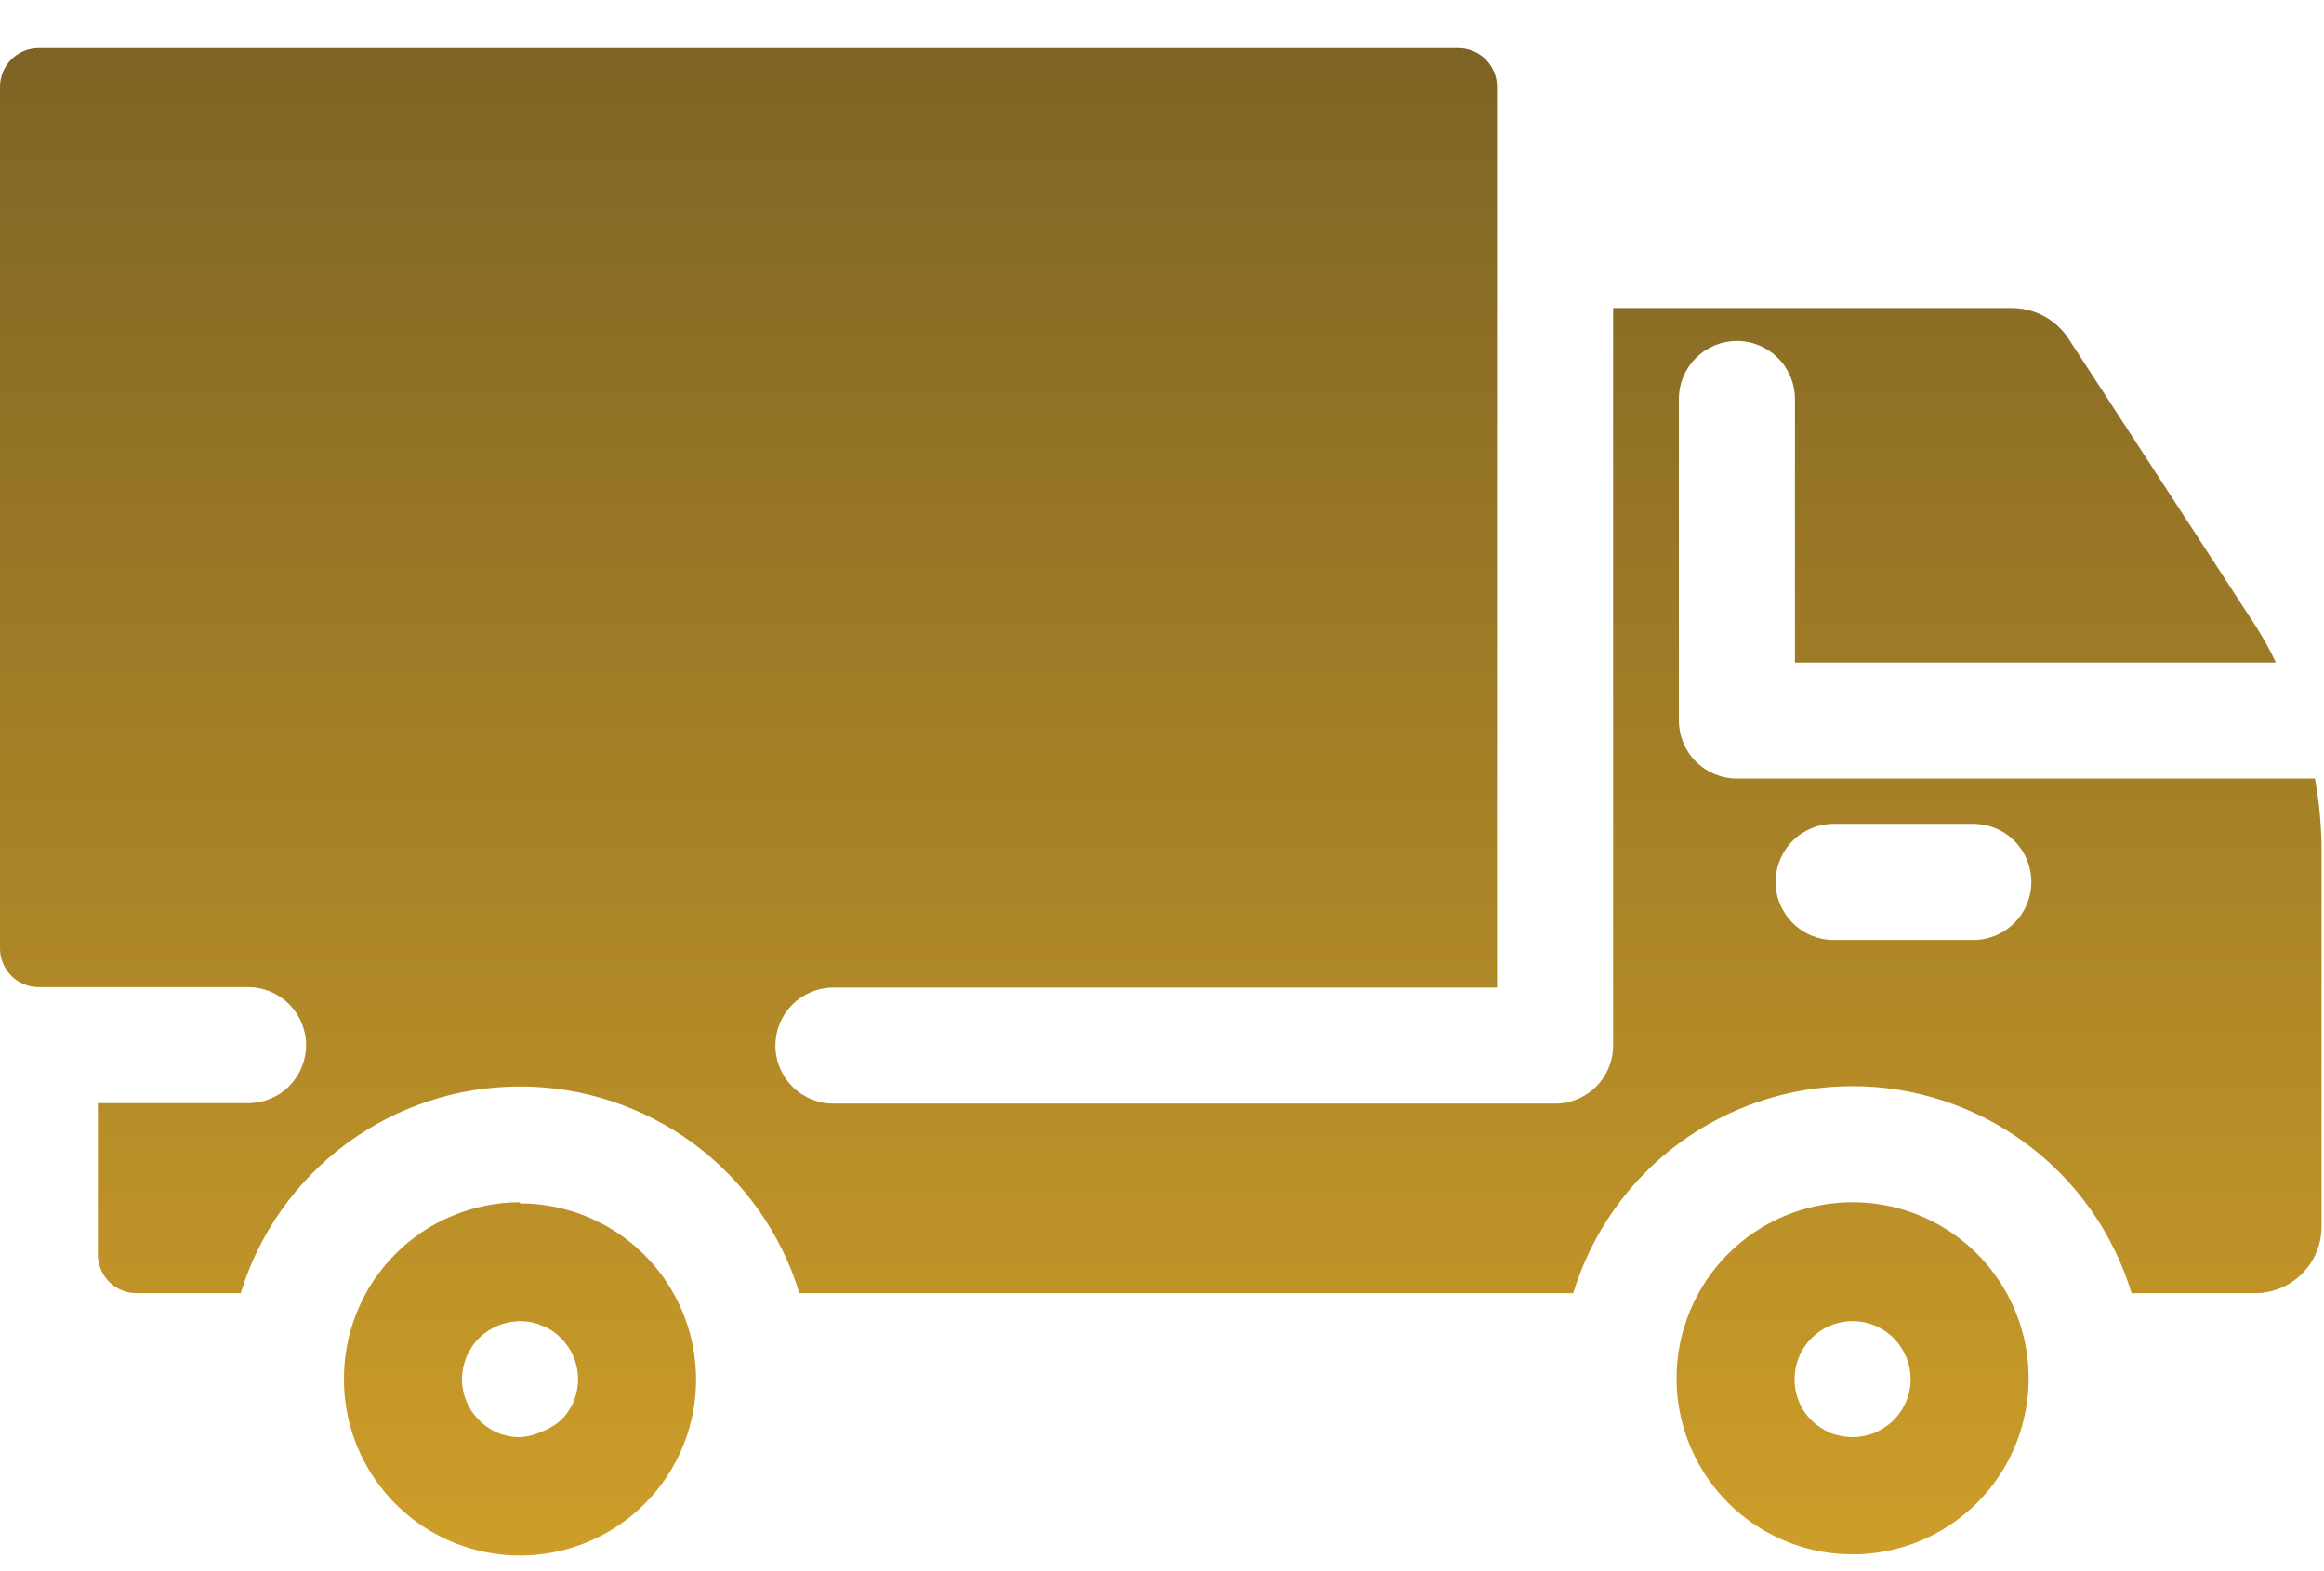
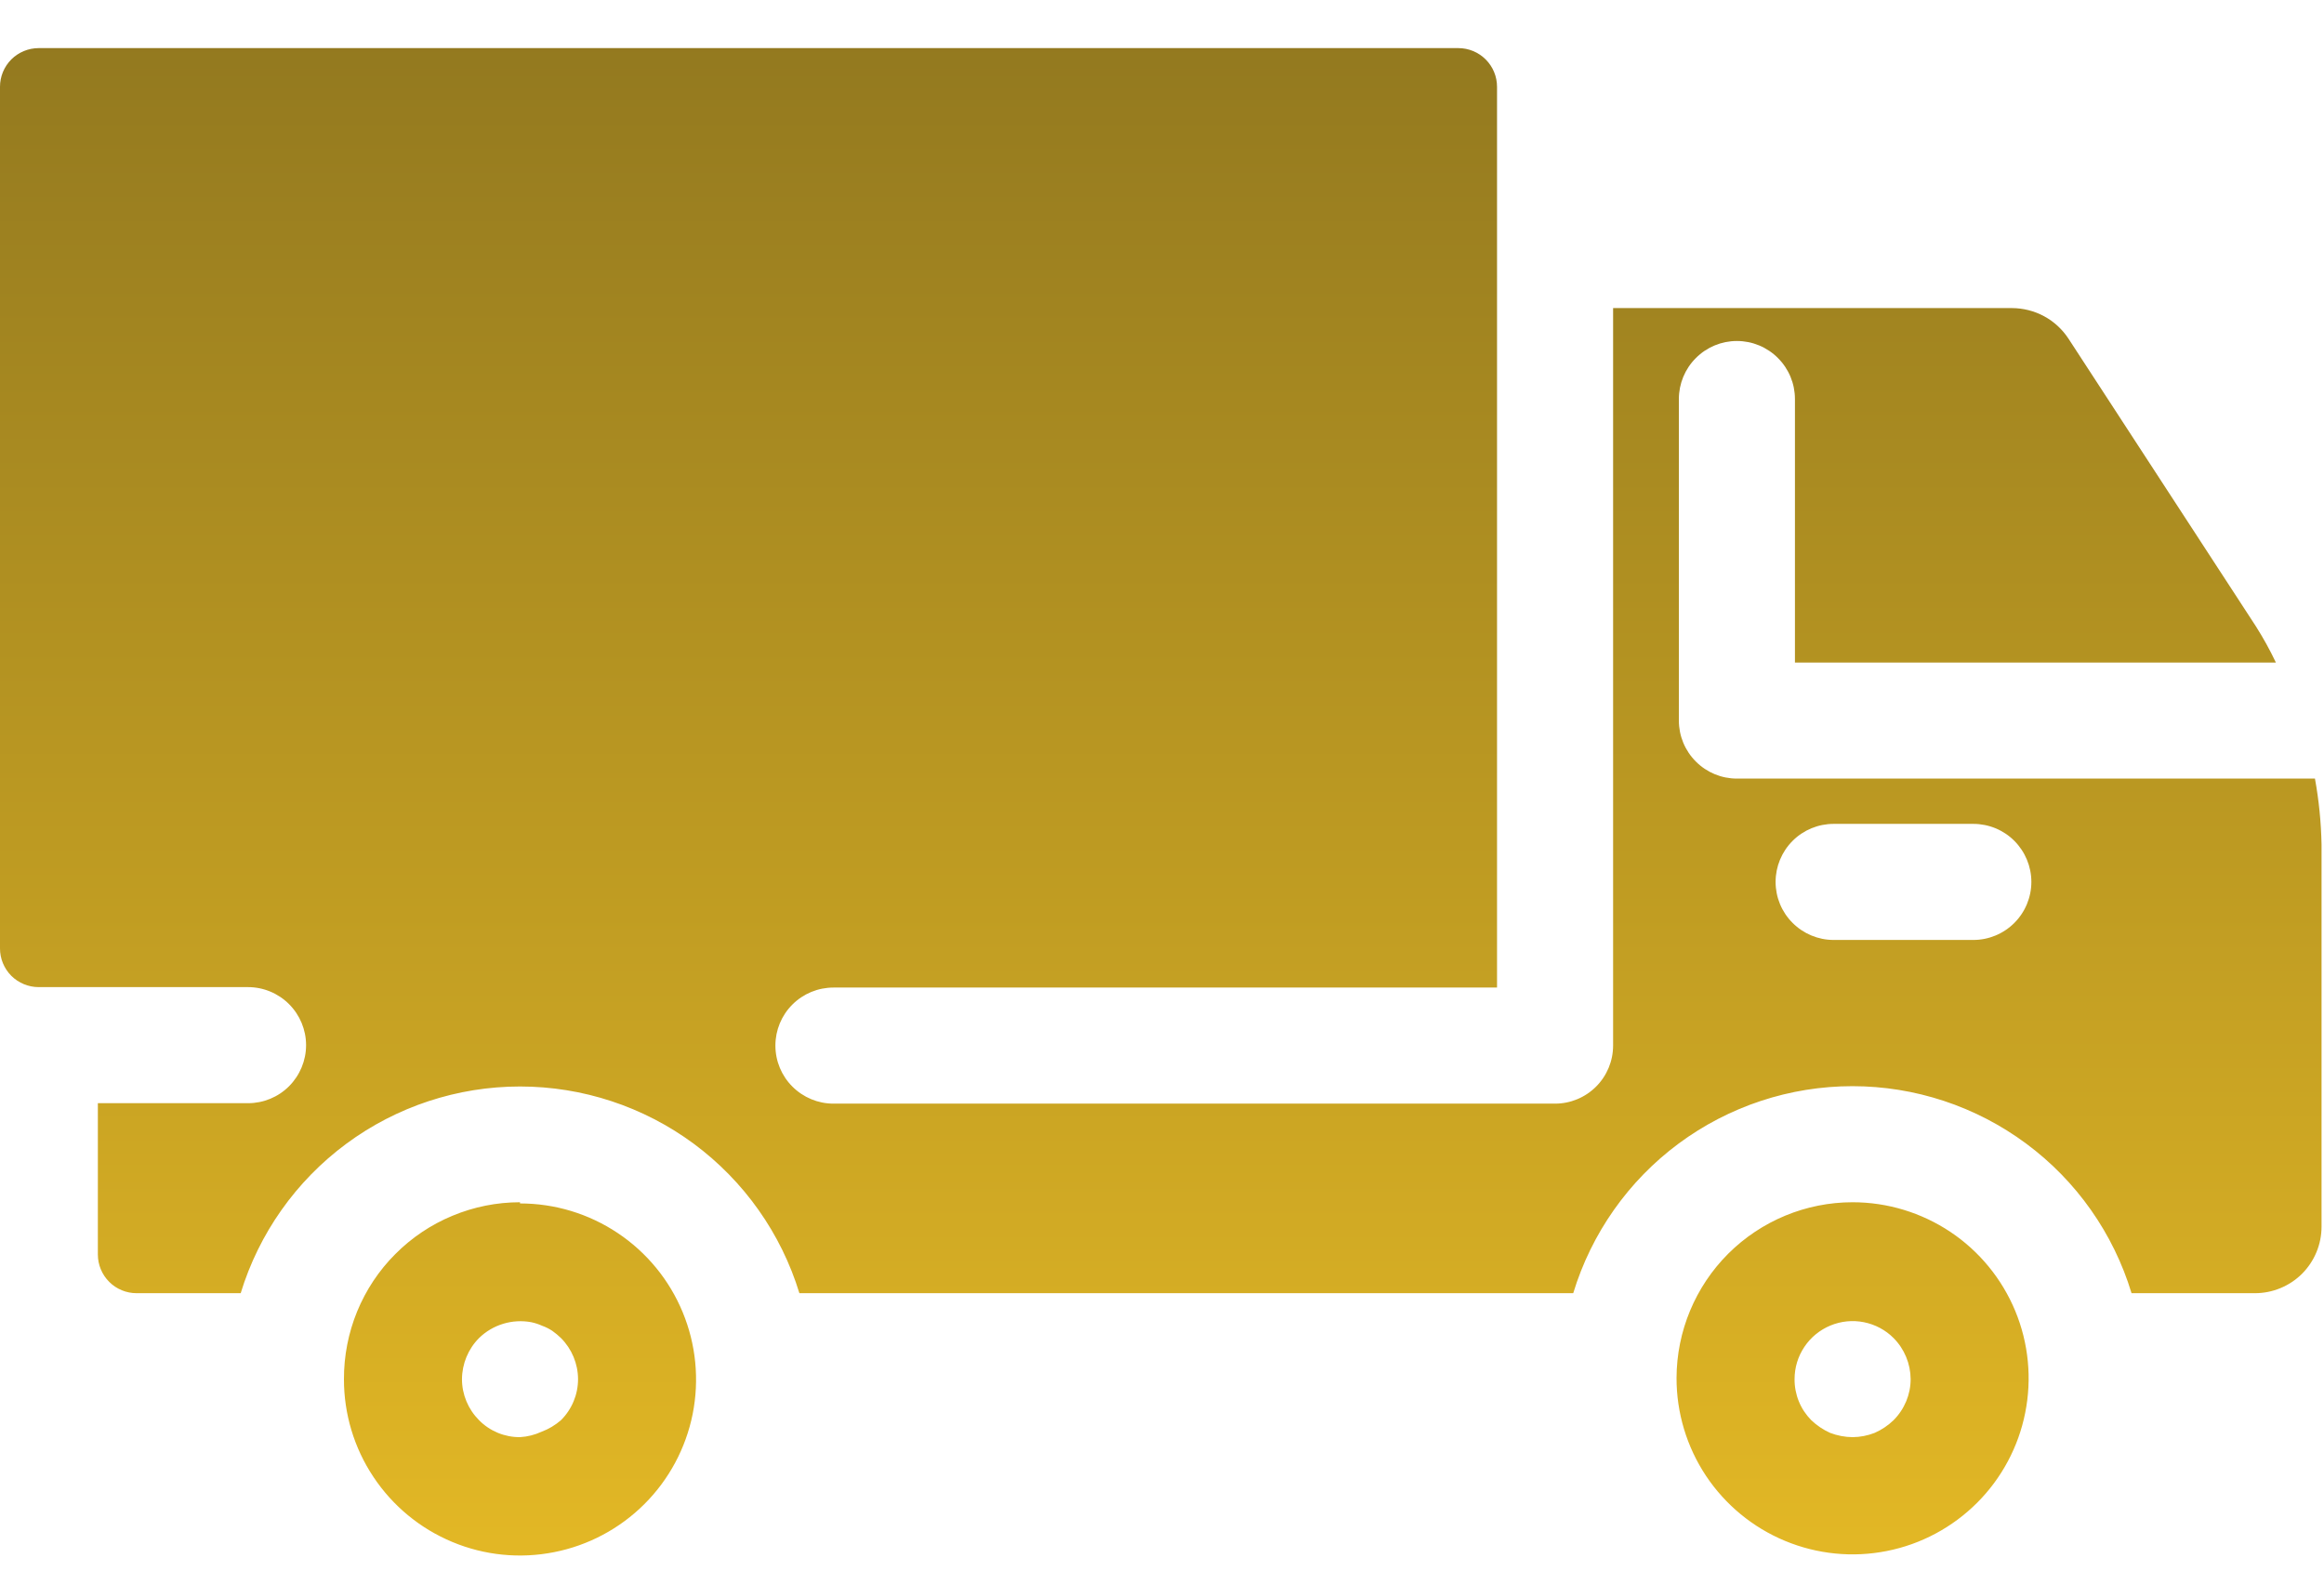
<svg xmlns="http://www.w3.org/2000/svg" width="37" height="25" viewBox="0 0 37 25" fill="none">
  <defs>
    <linearGradient id="vp-gold" x1="0" y1="0" x2="0" y2="1">
-       <stop offset="0" stop-color="#7D6324" />
-       <stop offset="1" stop-color="#CE9E29" />
+       <stop offset="0" stop-color="#93791F" />
+       <stop offset="1" stop-color="#E3B825" />
    </linearGradient>
  </defs>
  <path d="M29.495 19.141C30.049 19.141 30.592 19.306 31.053 19.614C31.514 19.922 31.873 20.361 32.085 20.873C32.297 21.386 32.352 21.95 32.243 22.493C32.135 23.037 31.867 23.537 31.475 23.928C31.082 24.32 30.582 24.587 30.038 24.694C29.494 24.802 28.93 24.745 28.418 24.532C27.906 24.319 27.469 23.959 27.161 23.497C26.854 23.035 26.691 22.493 26.692 21.938C26.694 21.196 26.99 20.485 27.515 19.96C28.041 19.436 28.753 19.141 29.495 19.141ZM28.836 22.61C28.924 22.694 29.026 22.763 29.137 22.813C29.252 22.857 29.373 22.88 29.495 22.881C29.615 22.88 29.734 22.857 29.846 22.813C29.958 22.764 30.06 22.695 30.148 22.61C30.321 22.436 30.419 22.202 30.419 21.957C30.417 21.712 30.32 21.477 30.148 21.304C30.019 21.174 29.854 21.087 29.675 21.051C29.496 21.015 29.31 21.034 29.141 21.104C28.973 21.174 28.828 21.292 28.727 21.444C28.625 21.596 28.571 21.774 28.571 21.957C28.57 22.078 28.593 22.198 28.638 22.309C28.683 22.422 28.751 22.523 28.836 22.61ZM8.279 19.16C8.834 19.16 9.376 19.324 9.837 19.633C10.298 19.941 10.657 20.379 10.869 20.892C11.081 21.404 11.136 21.968 11.028 22.512C10.919 23.056 10.652 23.555 10.259 23.947C9.866 24.339 9.366 24.605 8.822 24.712C8.278 24.82 7.714 24.764 7.202 24.55C6.69 24.337 6.253 23.977 5.946 23.515C5.638 23.054 5.475 22.511 5.476 21.957C5.475 21.587 5.546 21.222 5.686 20.88C5.826 20.539 6.032 20.228 6.293 19.967C6.553 19.705 6.863 19.497 7.204 19.356C7.545 19.214 7.91 19.141 8.279 19.141V19.16ZM7.626 22.61C7.711 22.697 7.813 22.765 7.925 22.812C8.037 22.858 8.158 22.882 8.279 22.881C8.399 22.874 8.516 22.844 8.624 22.794C8.737 22.752 8.841 22.689 8.932 22.61C9.106 22.436 9.203 22.202 9.203 21.957C9.202 21.712 9.104 21.477 8.932 21.304C8.888 21.261 8.84 21.222 8.791 21.187C8.74 21.154 8.687 21.127 8.63 21.107C8.575 21.082 8.517 21.063 8.458 21.051C8.309 21.023 8.156 21.032 8.011 21.076C7.866 21.12 7.734 21.198 7.626 21.304C7.454 21.477 7.357 21.712 7.355 21.957C7.355 22.202 7.453 22.436 7.626 22.61ZM0.616 0.766H23.218C23.381 0.766 23.538 0.831 23.653 0.946C23.769 1.062 23.834 1.218 23.834 1.382V15.723H13.269C13.024 15.723 12.789 15.82 12.616 15.993C12.442 16.166 12.345 16.401 12.345 16.646C12.345 16.892 12.442 17.127 12.616 17.3C12.789 17.473 13.024 17.571 13.269 17.571H24.758C25.003 17.571 25.238 17.473 25.411 17.3C25.584 17.127 25.682 16.892 25.682 16.646V4.905H32.033C32.211 4.906 32.387 4.95 32.544 5.035C32.701 5.12 32.834 5.243 32.932 5.392L35.914 9.969C36.032 10.155 36.139 10.348 36.234 10.548H28.577V6.353C28.577 6.108 28.48 5.873 28.306 5.7C28.133 5.526 27.898 5.429 27.653 5.429C27.408 5.429 27.173 5.526 27 5.7C26.826 5.873 26.729 6.108 26.729 6.353V11.472C26.729 11.717 26.826 11.952 27 12.125C27.173 12.299 27.408 12.396 27.653 12.396H36.856C36.919 12.742 36.954 13.092 36.961 13.443V19.529C36.961 19.811 36.849 20.08 36.651 20.279C36.452 20.477 36.182 20.589 35.901 20.589H33.936C33.647 19.636 33.059 18.8 32.258 18.207C31.458 17.614 30.488 17.293 29.492 17.293C28.495 17.293 27.526 17.614 26.725 18.207C25.925 18.8 25.337 19.636 25.047 20.589H12.727C12.436 19.637 11.846 18.803 11.046 18.21C10.245 17.618 9.275 17.298 8.279 17.298C7.283 17.298 6.313 17.618 5.513 18.21C4.712 18.803 4.123 19.637 3.832 20.589H2.174C2.011 20.589 1.854 20.524 1.739 20.409C1.623 20.293 1.558 20.136 1.558 19.973V17.564H3.949C4.194 17.564 4.429 17.467 4.602 17.294C4.775 17.12 4.873 16.885 4.873 16.64C4.873 16.395 4.775 16.16 4.602 15.987C4.429 15.814 4.194 15.716 3.949 15.716H0.616C0.453 15.716 0.296 15.651 0.18 15.536C0.065 15.42 -4.57764e-05 15.264 -4.57764e-05 15.1V1.382C-4.57764e-05 1.218 0.065 1.062 0.18 0.946C0.296 0.831 0.453 0.766 0.616 0.766ZM29.212 14.965H31.417C31.662 14.965 31.897 14.867 32.07 14.694C32.243 14.521 32.341 14.286 32.341 14.041C32.341 13.796 32.243 13.561 32.07 13.387C31.897 13.214 31.662 13.117 31.417 13.117H29.193C28.948 13.117 28.713 13.214 28.54 13.387C28.366 13.561 28.269 13.796 28.269 14.041C28.269 14.286 28.366 14.521 28.54 14.694C28.713 14.867 28.948 14.965 29.193 14.965H29.212Z" fill="url(#vp-gold)" />
</svg>
